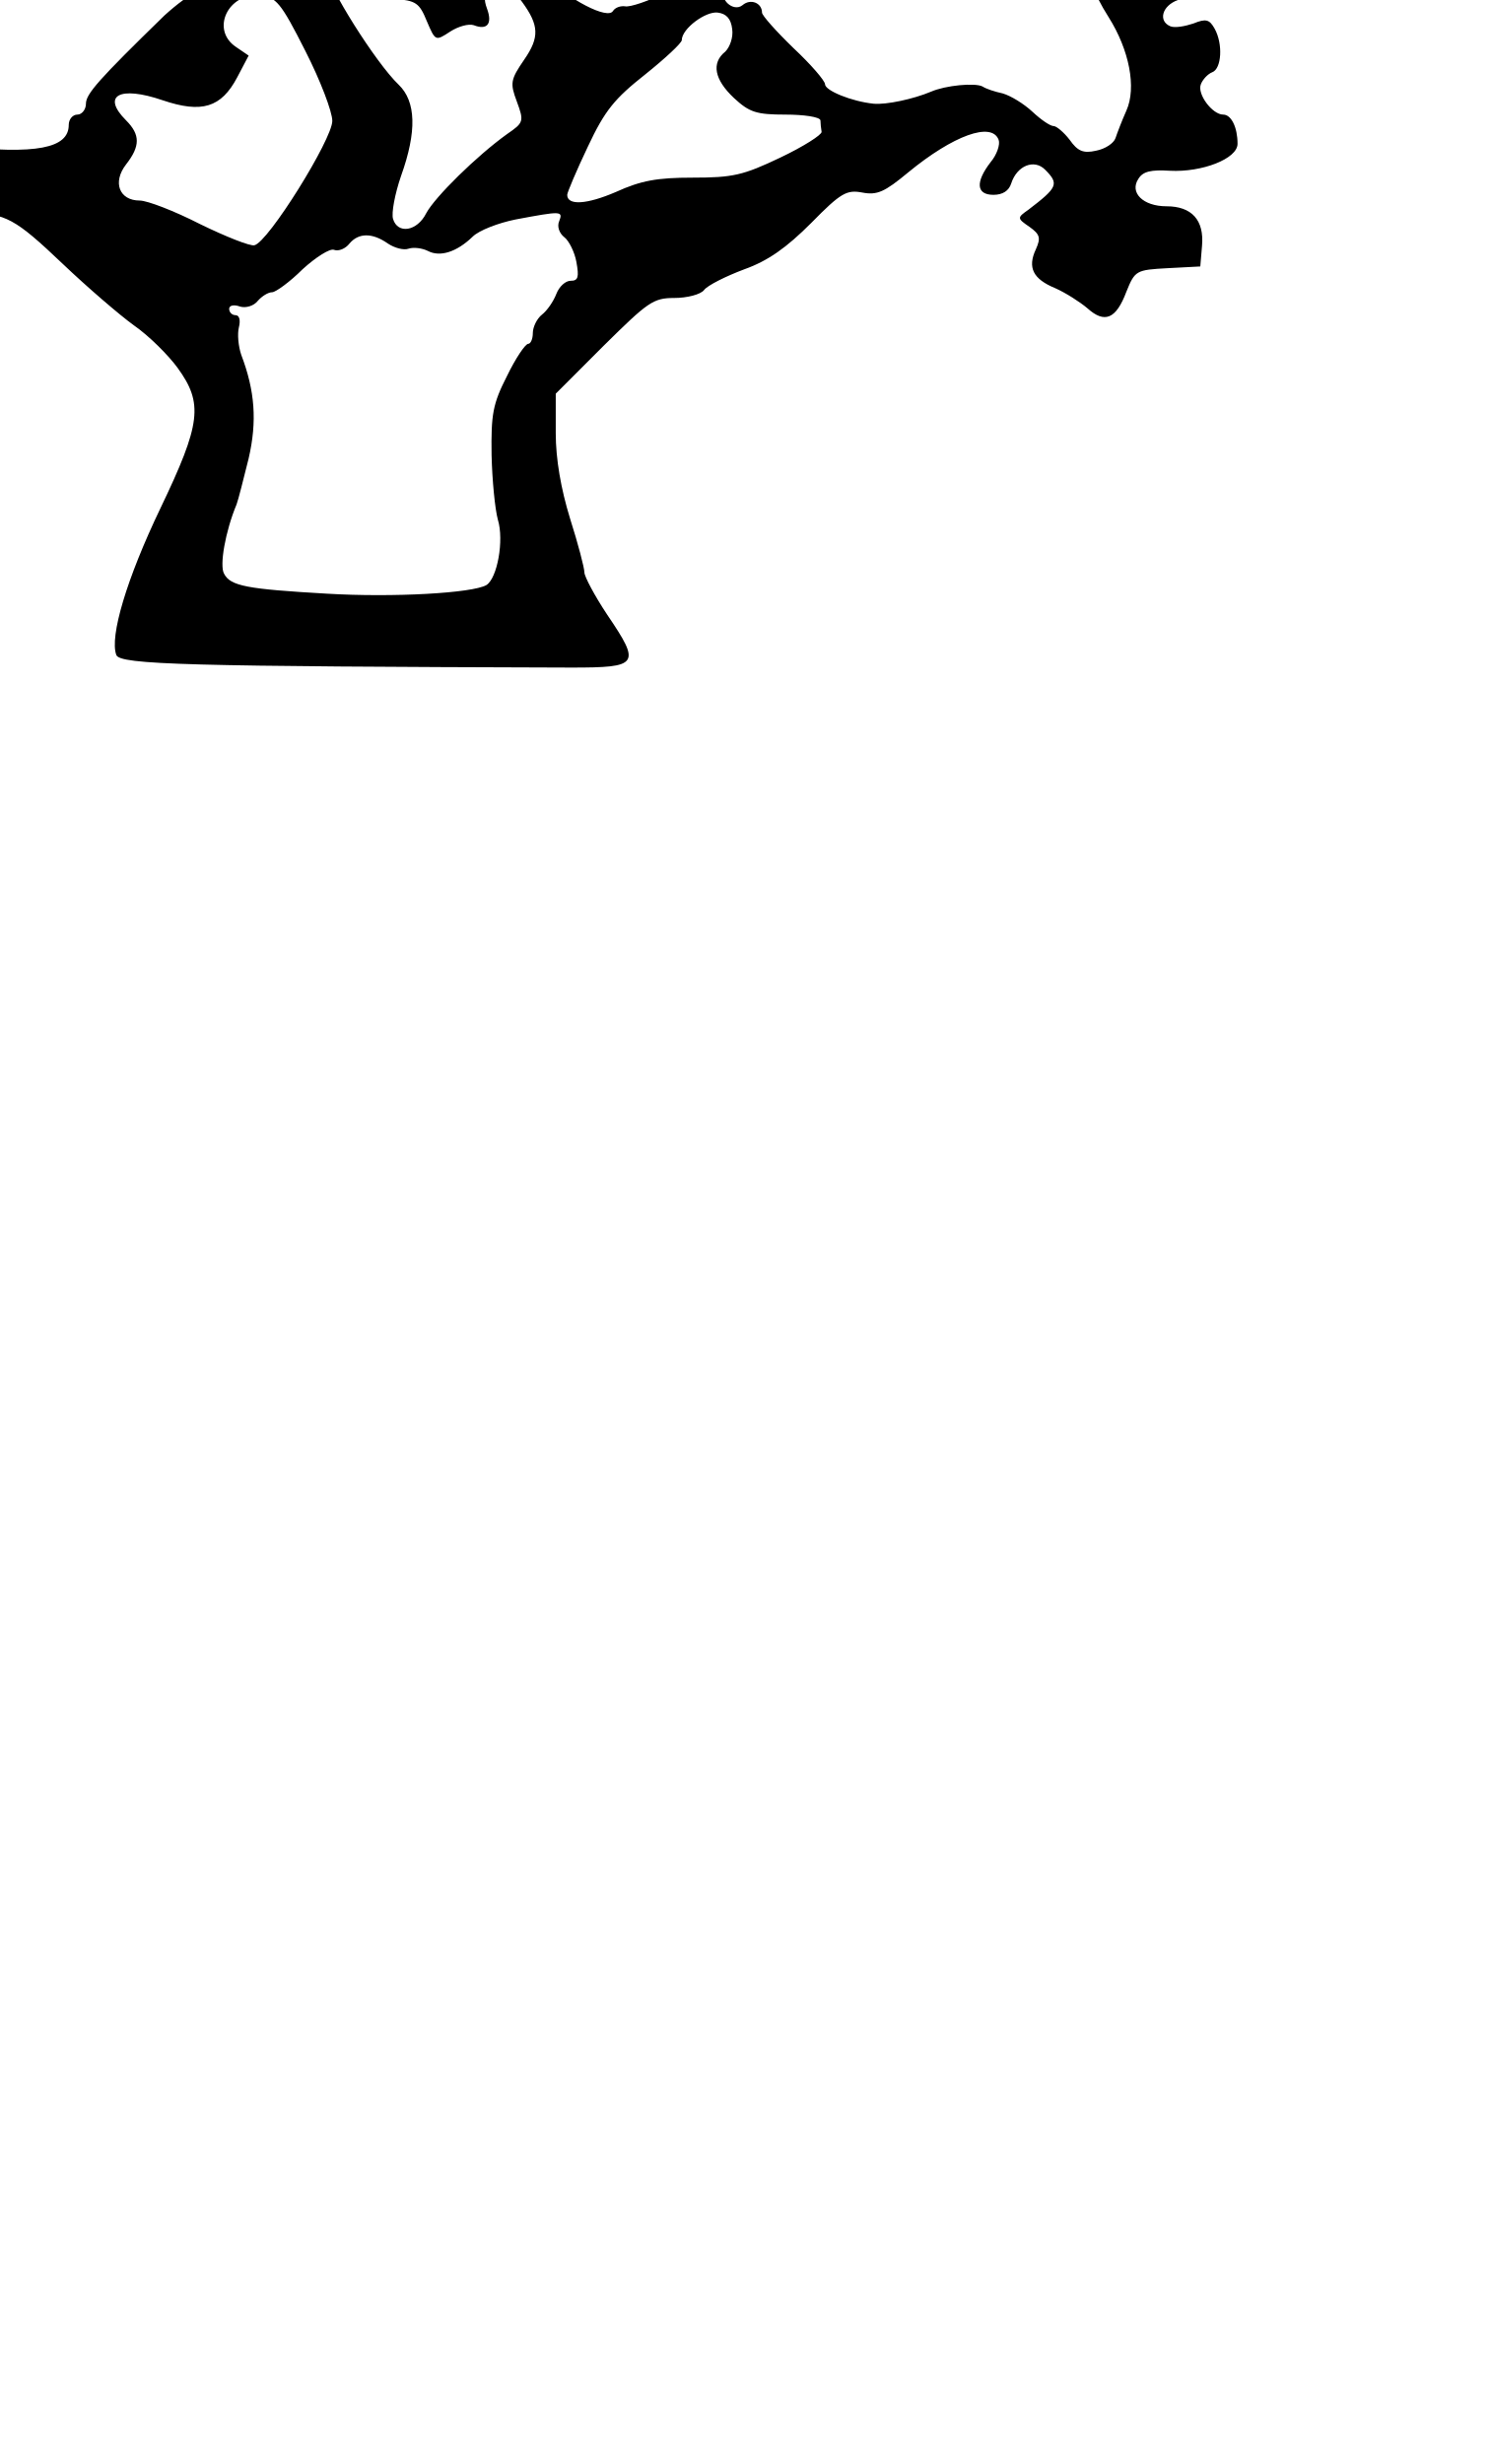
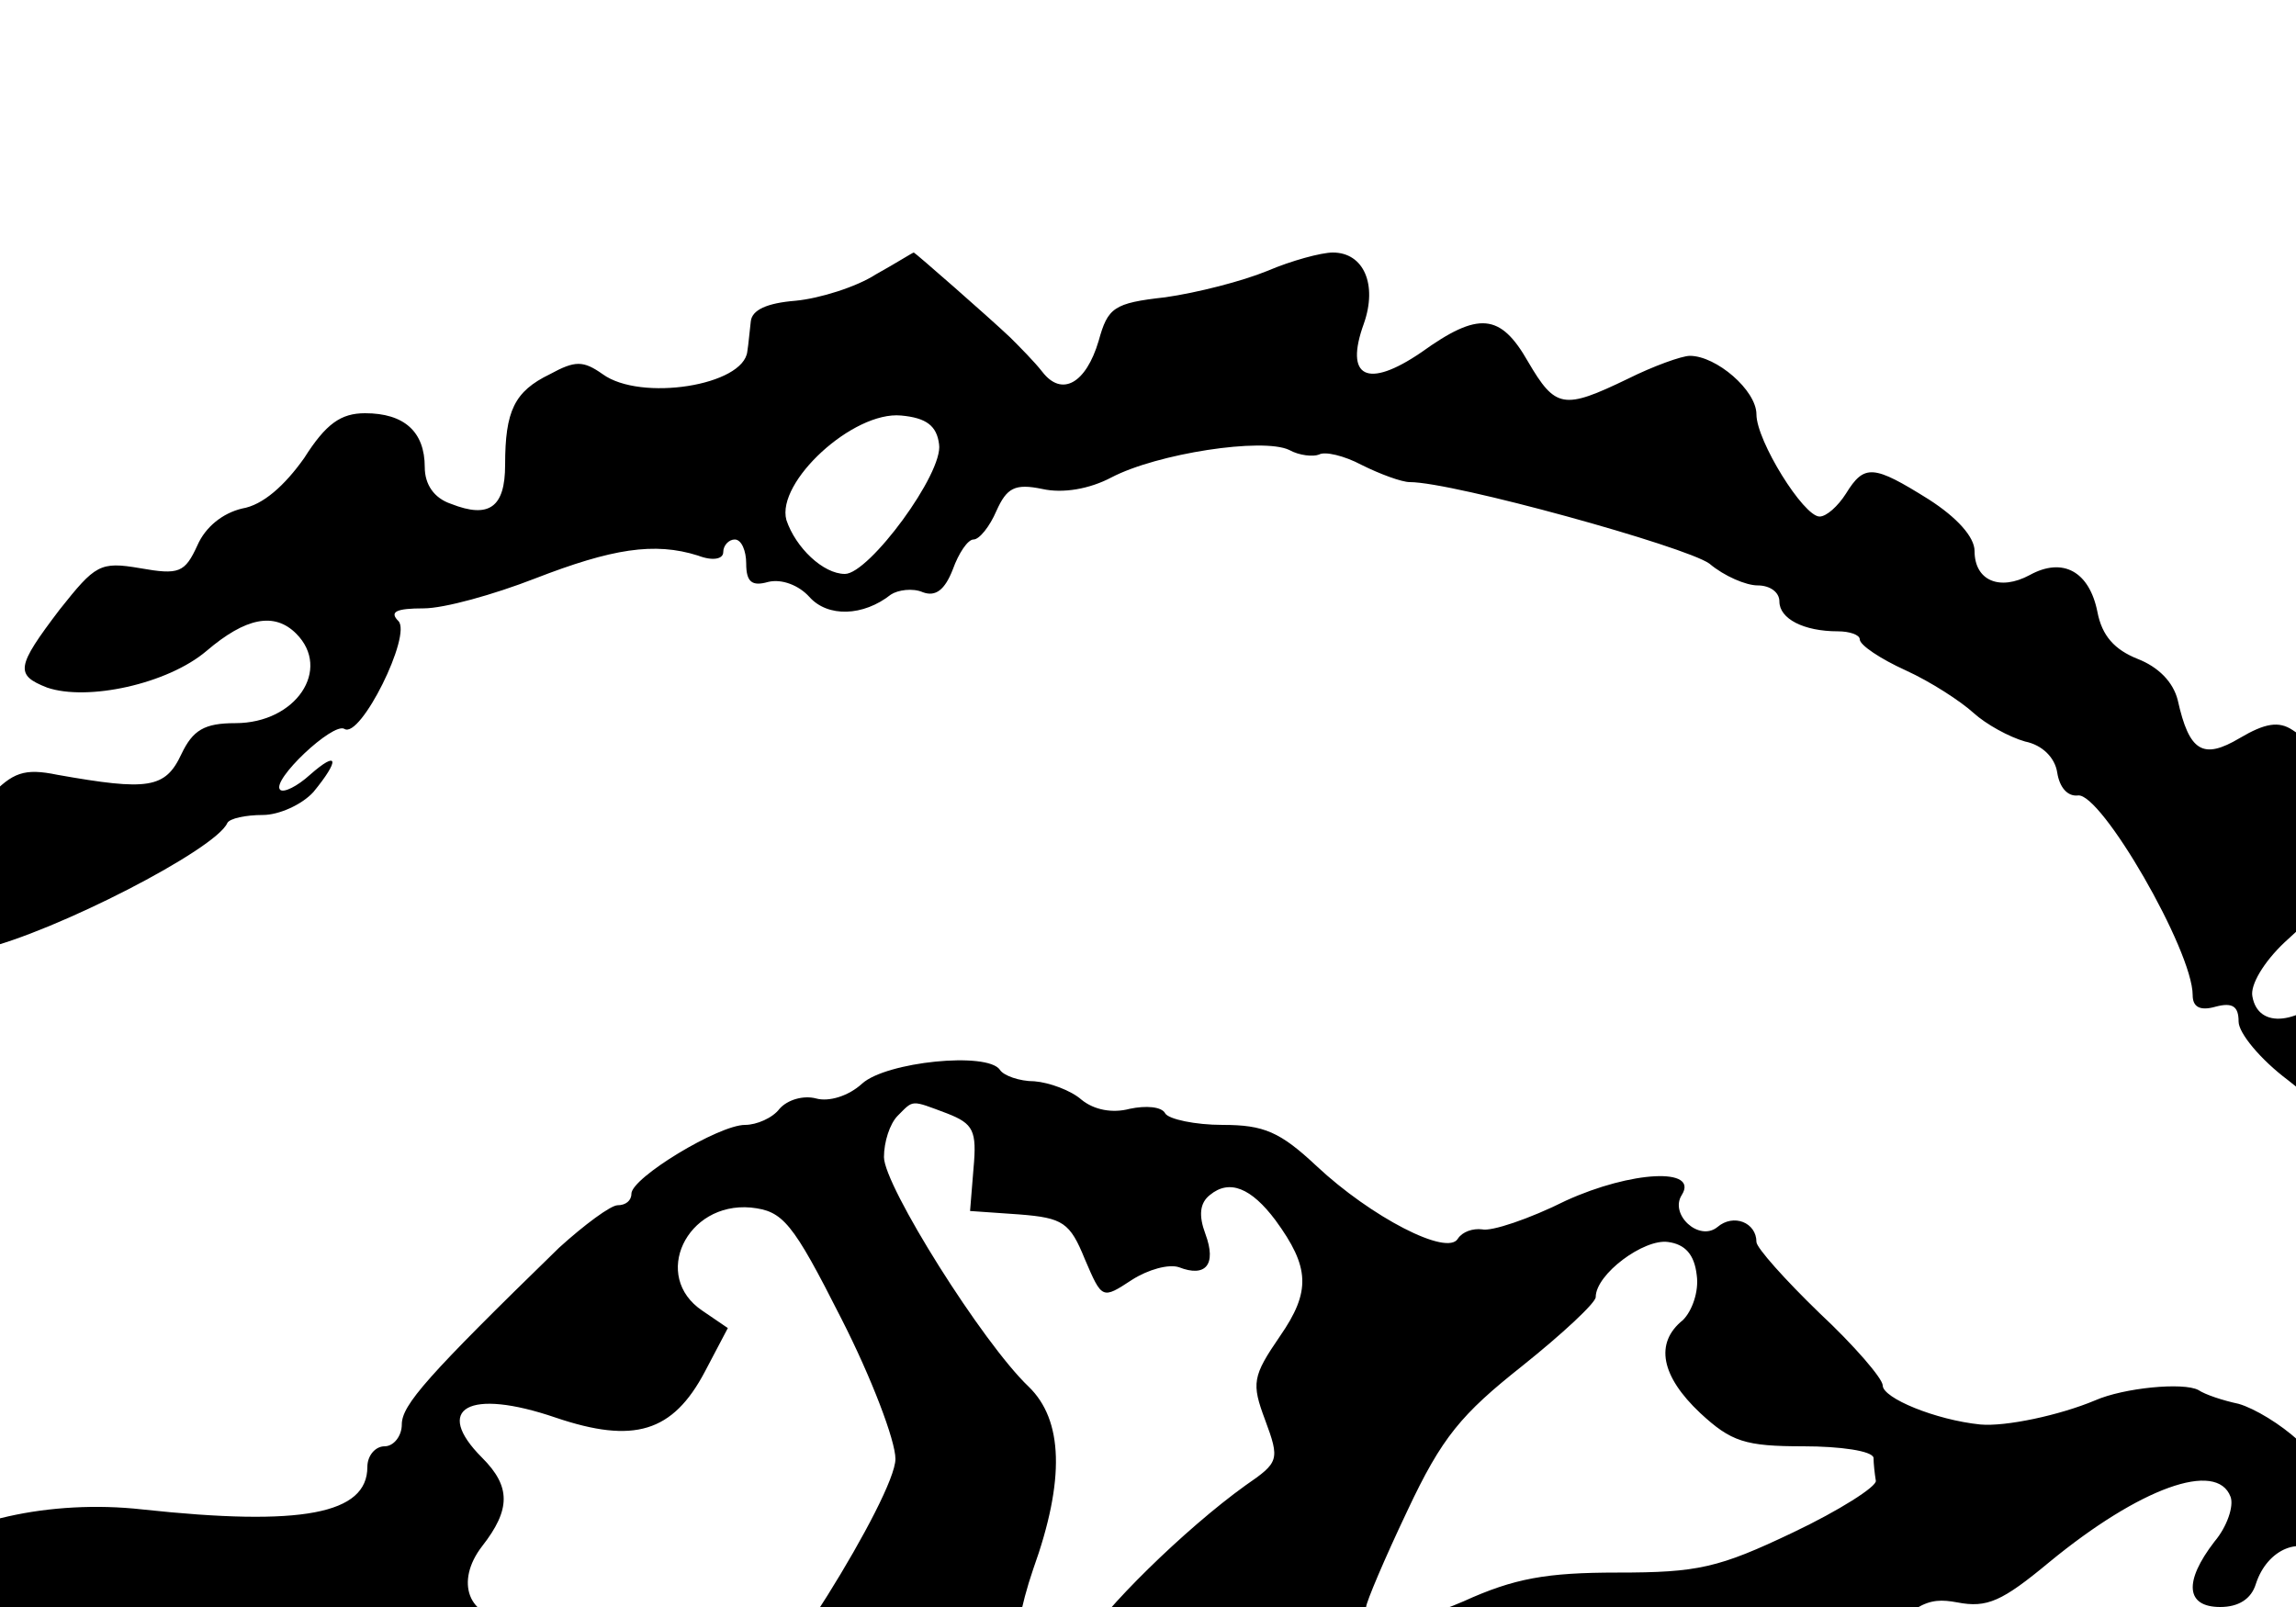
- <svg xmlns="http://www.w3.org/2000/svg" version="1.0" viewBox="630 370 260 430" preserveAspectRatio="xMidYMid meet">
+ <svg xmlns="http://www.w3.org/2000/svg" version="1.0" viewBox="610 264 200 140" preserveAspectRatio="xMidYMid meet">
  <g transform="translate(0,774) scale(0.1,-0.1)" fill="currentColor" stroke="none">
    <path d="M6863 4861 c-17 -11 -49 -21 -70 -23 -25 -2 -38 -8 -39 -18 -1 -8 -2 -20 -3 -26 -3 -30 -93 -44 -126 -20 -17 12 -24 12 -46 0 -31 -15 -39 -32 -39 -79 0 -37 -14 -47 -47 -34 -15 5 -23 17 -23 32 0 31 -18 47 -52 47 -21 0 -34 -9 -53 -39 -17 -24 -36 -41 -54 -44 -17 -4 -32 -16 -39 -32 -11 -24 -16 -26 -50 -20 -35 6 -39 3 -70 -36 -38 -50 -39 -57 -11 -68 35 -12 105 3 139 32 34 29 59 34 78 15 31 -31 0 -78 -53 -78 -27 0 -37 -6 -47 -27 -14 -30 -29 -32 -108 -18 -29 6 -39 2 -59 -19 -29 -31 -42 -32 -66 -6 -27 30 -52 24 -79 -18 -13 -20 -31 -43 -40 -51 -24 -20 -20 -50 8 -61 32 -12 40 -28 24 -47 -7 -9 -17 -30 -23 -47 -9 -27 -16 -32 -55 -39 -25 -4 -58 -9 -74 -10 -27 -2 -31 -7 -43 -55 -11 -41 -11 -57 -2 -68 13 -15 50 -10 86 12 30 19 59 18 67 -2 9 -22 -18 -51 -60 -64 -19 -6 -43 -25 -55 -41 -13 -19 -29 -30 -43 -28 -39 3 -46 -1 -46 -25 0 -13 -7 -40 -16 -61 -14 -34 -14 -39 1 -62 15 -22 15 -28 0 -68 -19 -49 -14 -65 21 -65 17 0 24 -5 24 -20 0 -30 26 -35 55 -12 31 25 51 20 59 -14 7 -28 34 -37 96 -32 42 3 45 5 74 61 27 52 34 58 58 55 21 -2 34 5 52 27 23 28 26 29 58 17 19 -6 52 -12 74 -13 64 -2 80 -10 163 -89 43 -41 100 -90 125 -108 26 -18 60 -52 76 -74 45 -62 41 -97 -30 -245 -59 -123 -89 -224 -77 -256 6 -17 125 -20 794 -22 118 0 122 5 63 92 -22 33 -40 67 -40 74 0 8 -11 50 -25 94 -16 52 -25 104 -25 149 l0 69 84 84 c77 76 86 83 123 83 22 0 46 6 52 14 6 8 38 24 70 36 42 15 74 38 117 81 52 53 62 58 89 53 26 -5 39 1 80 35 79 65 146 89 158 57 3 -8 -3 -26 -14 -39 -27 -35 -25 -57 5 -57 16 0 27 7 31 20 10 31 40 43 59 24 25 -25 22 -31 -29 -70 -20 -14 -20 -15 2 -30 18 -13 20 -19 11 -39 -15 -32 -5 -52 34 -68 18 -8 43 -24 56 -35 30 -27 50 -19 68 29 15 37 17 38 72 41 l57 3 3 36 c4 45 -18 69 -62 69 -41 0 -65 24 -49 48 8 13 22 16 55 14 56 -3 118 21 118 47 0 29 -11 51 -25 51 -19 0 -46 36 -39 53 3 8 12 18 20 21 16 6 19 49 4 76 -9 16 -15 18 -37 9 -15 -5 -32 -8 -40 -5 -22 9 -15 36 13 46 32 12 29 22 -16 52 -44 30 -48 64 -7 61 40 -3 57 35 33 72 -12 19 -23 24 -34 20 -9 -4 -31 -11 -48 -15 -17 -4 -41 -17 -53 -29 -29 -29 -42 -18 -35 30 6 34 4 39 -13 39 -11 0 -32 -14 -48 -30 -32 -33 -68 -37 -73 -8 -2 10 10 30 28 47 29 26 31 31 20 52 -11 19 -10 28 6 57 19 35 14 55 -19 76 -12 8 -24 6 -46 -7 -32 -19 -44 -12 -54 33 -4 16 -17 29 -35 36 -20 8 -31 20 -35 41 -7 35 -30 48 -59 32 -26 -14 -48 -5 -48 21 0 12 -15 29 -40 45 -48 30 -56 31 -72 5 -7 -11 -17 -20 -23 -20 -14 0 -55 66 -55 89 0 21 -35 51 -58 51 -7 0 -32 -9 -54 -20 -56 -27 -63 -26 -87 15 -24 42 -43 44 -93 8 -47 -32 -67 -22 -50 25 12 34 0 62 -27 62 -10 0 -36 -7 -57 -16 -22 -9 -61 -19 -89 -23 -45 -5 -50 -9 -58 -38 -11 -37 -32 -49 -49 -27 -7 9 -20 22 -28 30 -19 18 -83 74 -84 74 -1 0 -15 -9 -33 -19z m55 -148 c4 -25 -61 -113 -82 -113 -19 0 -43 23 -51 47 -9 33 58 95 100 91 22 -2 31 -9 33 -25z m331 -9 c5 3 22 -1 37 -9 16 -8 35 -15 42 -15 38 0 240 -56 261 -71 13 -11 32 -19 42 -19 11 0 19 -6 19 -14 0 -15 21 -26 51 -26 10 0 19 -3 19 -7 0 -5 18 -17 40 -27 22 -10 48 -27 59 -37 11 -10 31 -21 45 -25 15 -3 26 -14 28 -27 2 -13 9 -21 18 -20 20 3 100 -135 100 -174 0 -10 6 -14 20 -10 15 4 20 0 20 -13 0 -10 19 -33 43 -51 23 -18 55 -46 71 -61 17 -15 33 -28 38 -28 4 0 8 -5 8 -10 0 -6 11 -28 25 -50 36 -57 49 -123 31 -163 -8 -18 -16 -39 -19 -48 -3 -9 -18 -19 -34 -22 -22 -5 -32 -1 -46 19 -10 13 -23 24 -28 24 -6 0 -22 11 -37 25 -15 14 -38 28 -52 32 -14 3 -29 8 -35 12 -13 7 -65 2 -90 -9 -31 -13 -78 -23 -100 -21 -39 4 -85 23 -85 34 0 6 -25 35 -55 63 -30 29 -55 57 -55 62 0 17 -20 25 -34 13 -16 -13 -42 11 -31 28 15 24 -44 21 -101 -5 -32 -16 -65 -27 -73 -25 -8 1 -17 -2 -21 -8 -9 -16 -76 19 -123 63 -32 30 -46 36 -82 36 -24 0 -47 5 -50 10 -3 6 -17 7 -31 4 -15 -4 -31 -1 -42 8 -9 8 -28 15 -41 16 -13 0 -27 5 -30 10 -11 16 -99 7 -120 -12 -12 -11 -29 -16 -40 -13 -11 3 -25 -1 -32 -9 -6 -8 -20 -14 -30 -14 -23 0 -99 -46 -99 -60 0 -6 -5 -10 -12 -10 -6 0 -29 -17 -51 -37 -115 -112 -137 -137 -137 -154 0 -10 -7 -19 -15 -19 -8 0 -15 -8 -15 -18 0 -41 -57 -52 -196 -37 -80 9 -164 -10 -201 -45 -12 -11 -26 -20 -30 -19 -20 3 -34 -2 -52 -20 -17 -17 -25 -18 -60 -9 -23 6 -41 16 -41 23 0 8 -6 15 -12 18 -10 3 -10 7 0 20 7 8 12 22 10 30 -4 18 43 96 57 97 19 1 57 101 51 132 -7 34 9 68 54 118 23 26 30 41 25 59 -5 21 -4 23 9 12 14 -12 16 -10 16 8 0 11 5 21 11 21 6 0 9 9 6 19 -3 14 2 21 17 24 64 15 204 87 214 110 2 4 16 7 31 7 14 0 34 9 44 20 23 28 22 37 -3 15 -11 -10 -23 -16 -26 -13 -8 8 46 59 56 53 14 -9 59 82 47 94 -8 8 -2 11 22 11 18 0 61 12 97 26 67 26 104 32 142 20 13 -5 22 -3 22 3 0 6 5 11 10 11 6 0 10 -10 10 -21 0 -16 5 -20 19 -16 12 3 27 -3 36 -13 16 -18 47 -17 71 2 6 4 19 6 28 2 11 -4 19 2 26 20 5 14 13 26 18 26 5 0 14 11 20 25 9 20 16 24 40 19 18 -4 41 0 60 10 40 21 132 35 155 24 9 -5 21 -6 26 -4z m-324 -574 c23 -9 26 -15 23 -48 l-3 -37 43 -3 c38 -3 44 -7 57 -39 15 -35 15 -35 41 -18 14 9 32 14 41 11 23 -9 33 2 23 29 -6 16 -5 27 4 34 17 14 36 6 57 -22 30 -41 31 -62 4 -101 -24 -35 -25 -41 -13 -73 13 -35 12 -37 -17 -57 -53 -38 -126 -110 -141 -138 -16 -32 -50 -37 -58 -10 -3 10 3 43 14 75 28 78 26 130 -4 159 -40 38 -126 175 -126 200 0 13 5 29 12 36 14 14 11 14 43 2z m-92 -179 c26 -51 47 -106 47 -122 0 -32 -112 -212 -136 -217 -7 -2 -50 15 -95 37 -45 23 -92 41 -105 41 -36 0 -48 32 -24 63 25 32 25 52 0 77 -43 43 -12 61 64 35 68 -23 102 -13 130 40 l20 38 -22 15 c-45 30 -14 95 42 90 28 -3 36 -12 79 -97z m745 38 c2 -14 -4 -31 -12 -39 -25 -20 -19 -49 15 -81 27 -25 39 -29 90 -29 32 0 60 -4 61 -10 0 -5 1 -14 2 -20 1 -5 -32 -26 -72 -45 -65 -31 -83 -35 -153 -35 -62 0 -90 -5 -134 -25 -51 -22 -85 -24 -85 -5 0 4 16 42 36 84 30 64 47 84 100 126 35 28 64 55 64 60 0 20 42 51 63 48 15 -2 23 -11 25 -29z m-302 -335 c-4 -9 0 -21 9 -28 8 -6 18 -26 21 -43 5 -27 3 -33 -10 -33 -9 0 -20 -10 -25 -23 -5 -13 -16 -29 -25 -36 -9 -7 -16 -22 -16 -32 0 -11 -4 -19 -8 -19 -5 0 -22 -25 -37 -56 -25 -49 -28 -67 -27 -138 1 -44 6 -95 11 -113 11 -36 -1 -102 -20 -114 -24 -14 -162 -22 -279 -15 -138 8 -168 13 -179 35 -8 14 2 73 22 121 3 8 12 44 21 80 15 65 11 118 -13 181 -5 15 -7 36 -4 48 3 12 1 21 -6 21 -6 0 -11 5 -11 11 0 6 8 8 19 4 10 -3 24 1 31 10 7 8 18 15 25 15 6 0 31 18 53 40 23 21 48 37 55 34 8 -3 20 2 27 11 16 19 40 19 67 0 12 -8 28 -12 36 -9 9 3 24 1 34 -4 21 -11 50 -2 78 25 11 11 45 24 75 30 80 15 83 15 76 -3z" />
  </g>
</svg>
